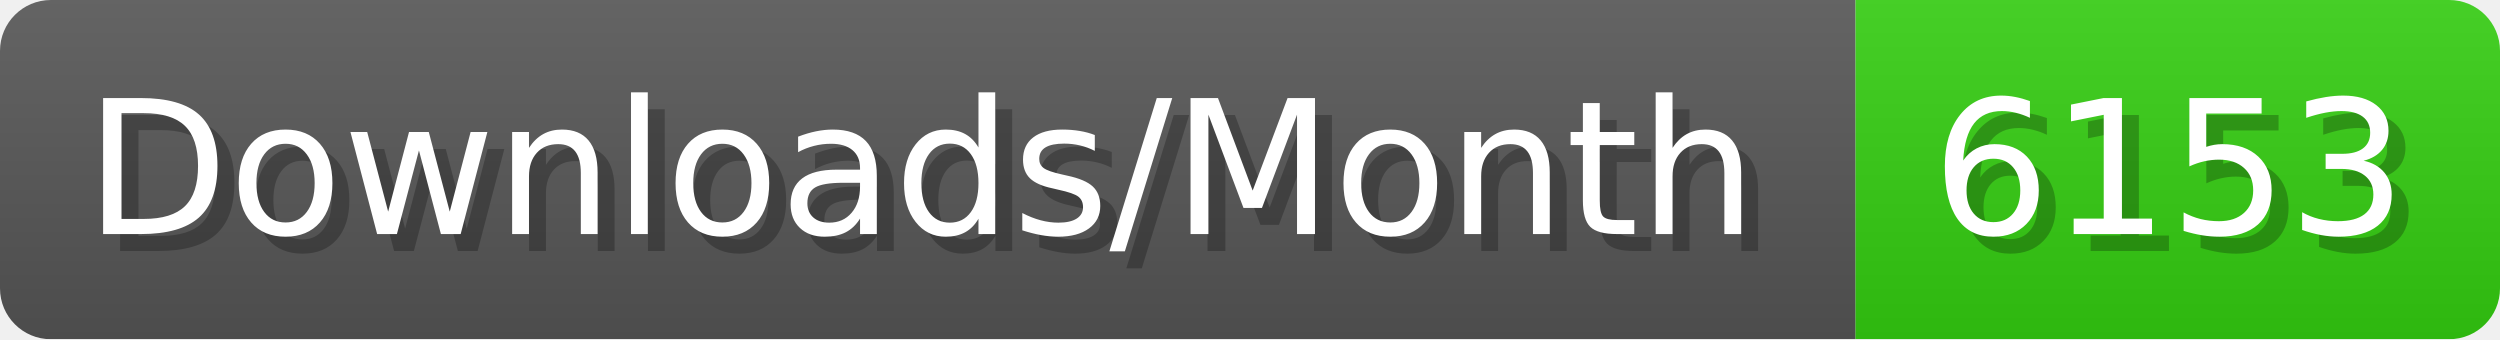
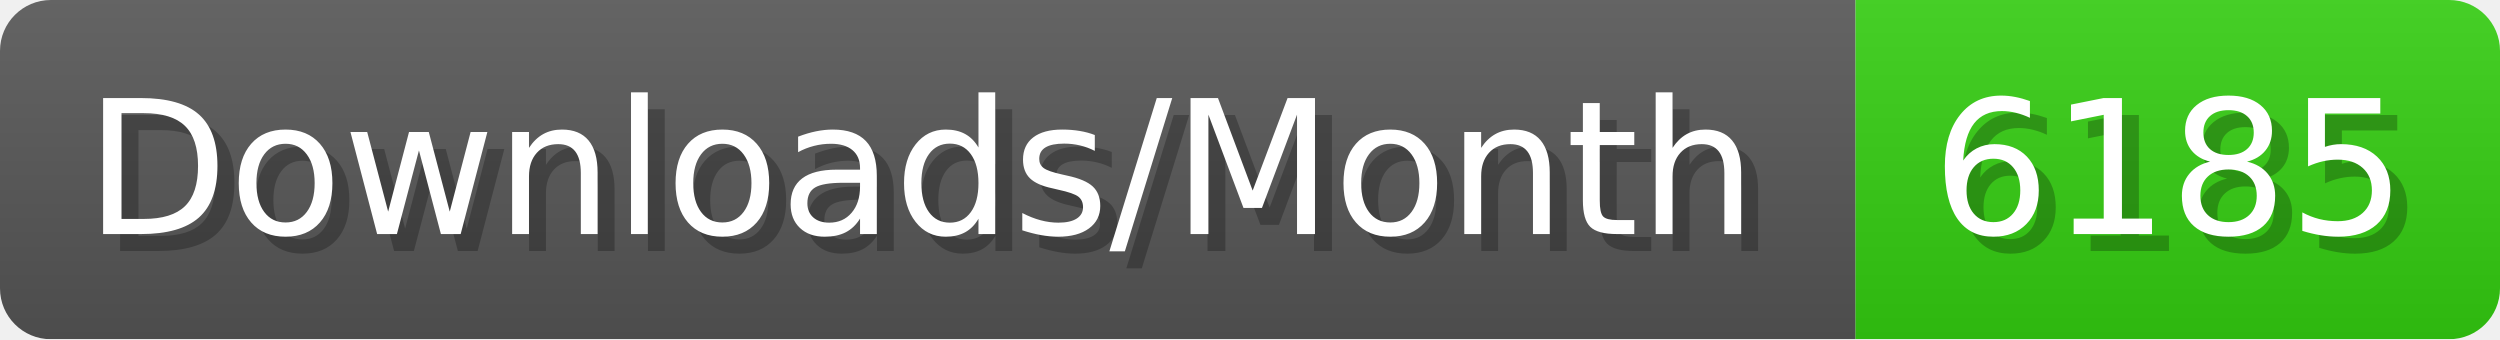
- <svg xmlns="http://www.w3.org/2000/svg" width="147.4" height="20" viewBox="0 0 1474 200" role="img" aria-label="Downloads/Month: 6153">
+ <svg xmlns="http://www.w3.org/2000/svg" width="147.4" height="20" viewBox="0 0 1474 200" role="img" aria-label="Downloads/Month: 6185">
  <linearGradient id="YlXUI" x2="0" y2="100%">
    <stop offset="0" stop-opacity=".1" stop-color="#EEE" />
    <stop offset="1" stop-opacity=".1" />
  </linearGradient>
  <mask id="JHhop">
    <rect width="1474" height="200" rx="30" fill="#FFF" />
  </mask>
  <g mask="url(#JHhop)">
    <rect width="1094" height="200" fill="#555" />
    <rect width="380" height="200" fill="#3C1" x="1094" />
    <rect width="1474" height="200" fill="url(#YlXUI)" />
  </g>
  <g aria-hidden="true" fill="#fff" text-anchor="start" font-family="Verdana,DejaVu Sans,sans-serif" font-size="110">
    <text x="60" y="148" textLength="994" fill="#000" opacity="0.25">Downloads/Month</text>
    <text x="50" y="138" textLength="994">Downloads/Month</text>
-     <text x="1149" y="148" textLength="280" fill="#000" opacity="0.25">6153</text>
-     <text x="1139" y="138" textLength="280">6153</text>
+     <text x="1149" y="148" textLength="280" fill="#000" opacity="0.25">6185</text>
+     <text x="1139" y="138" textLength="280">6185</text>
  </g>
</svg>
